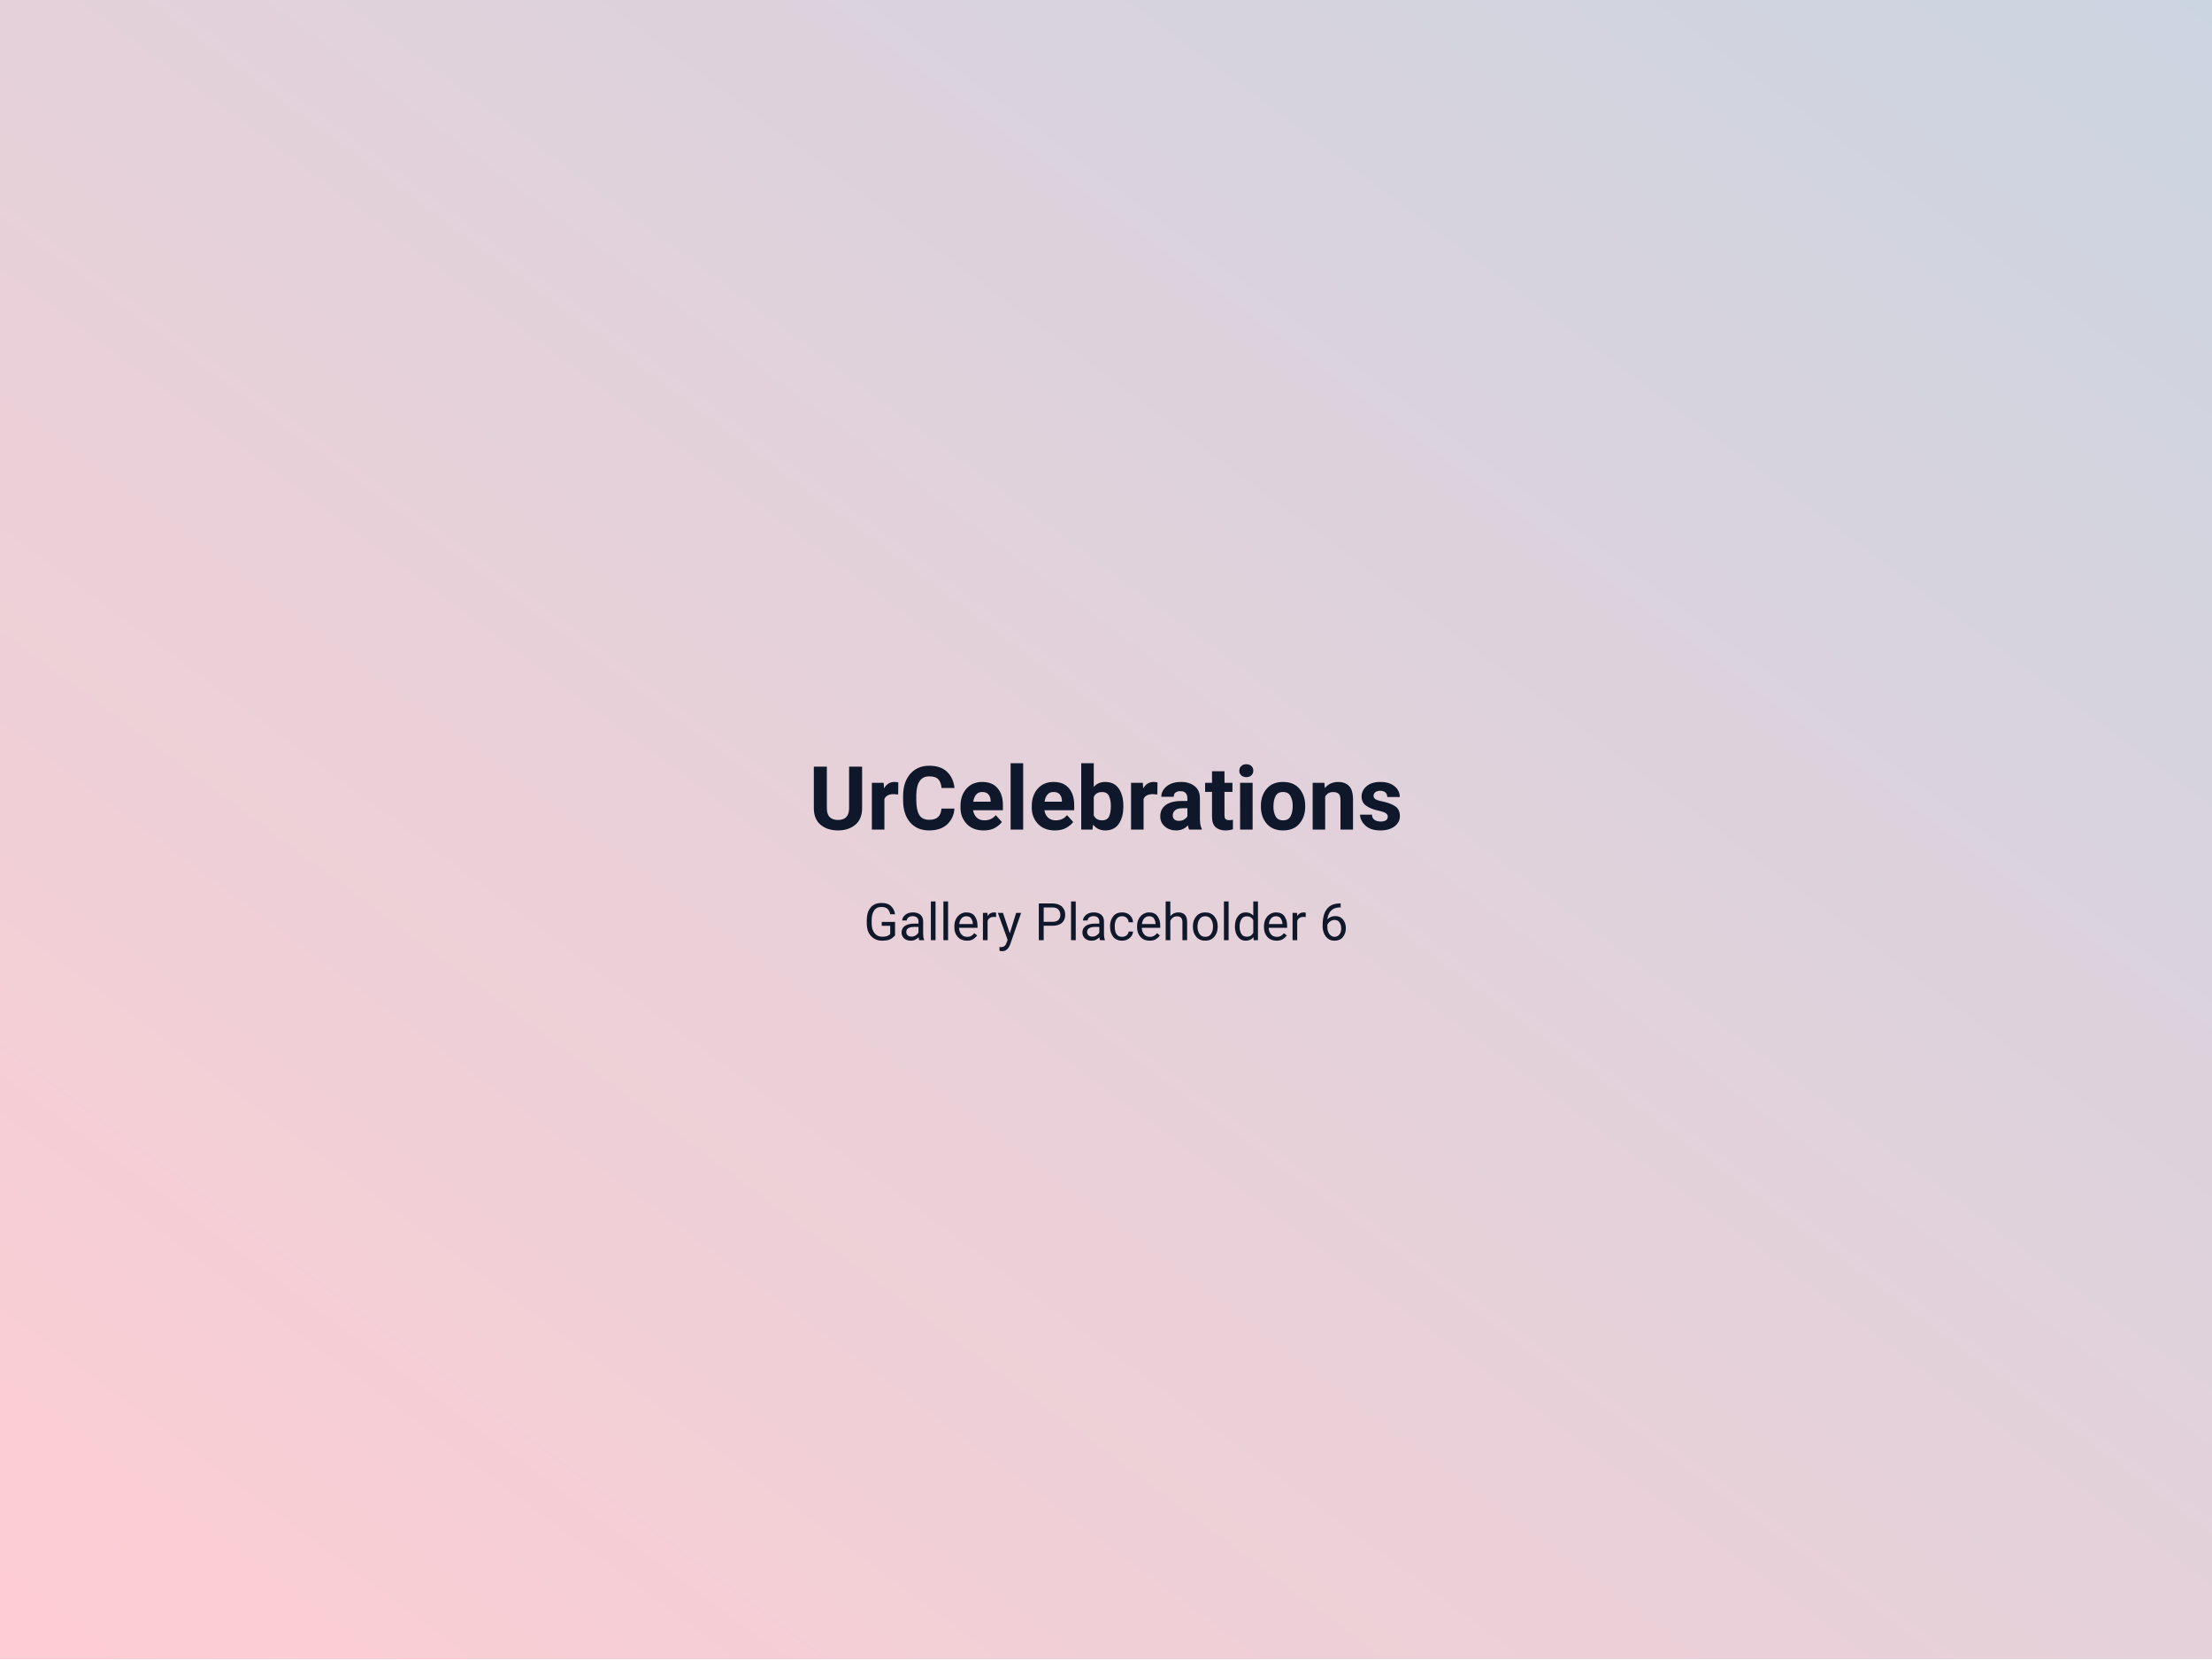
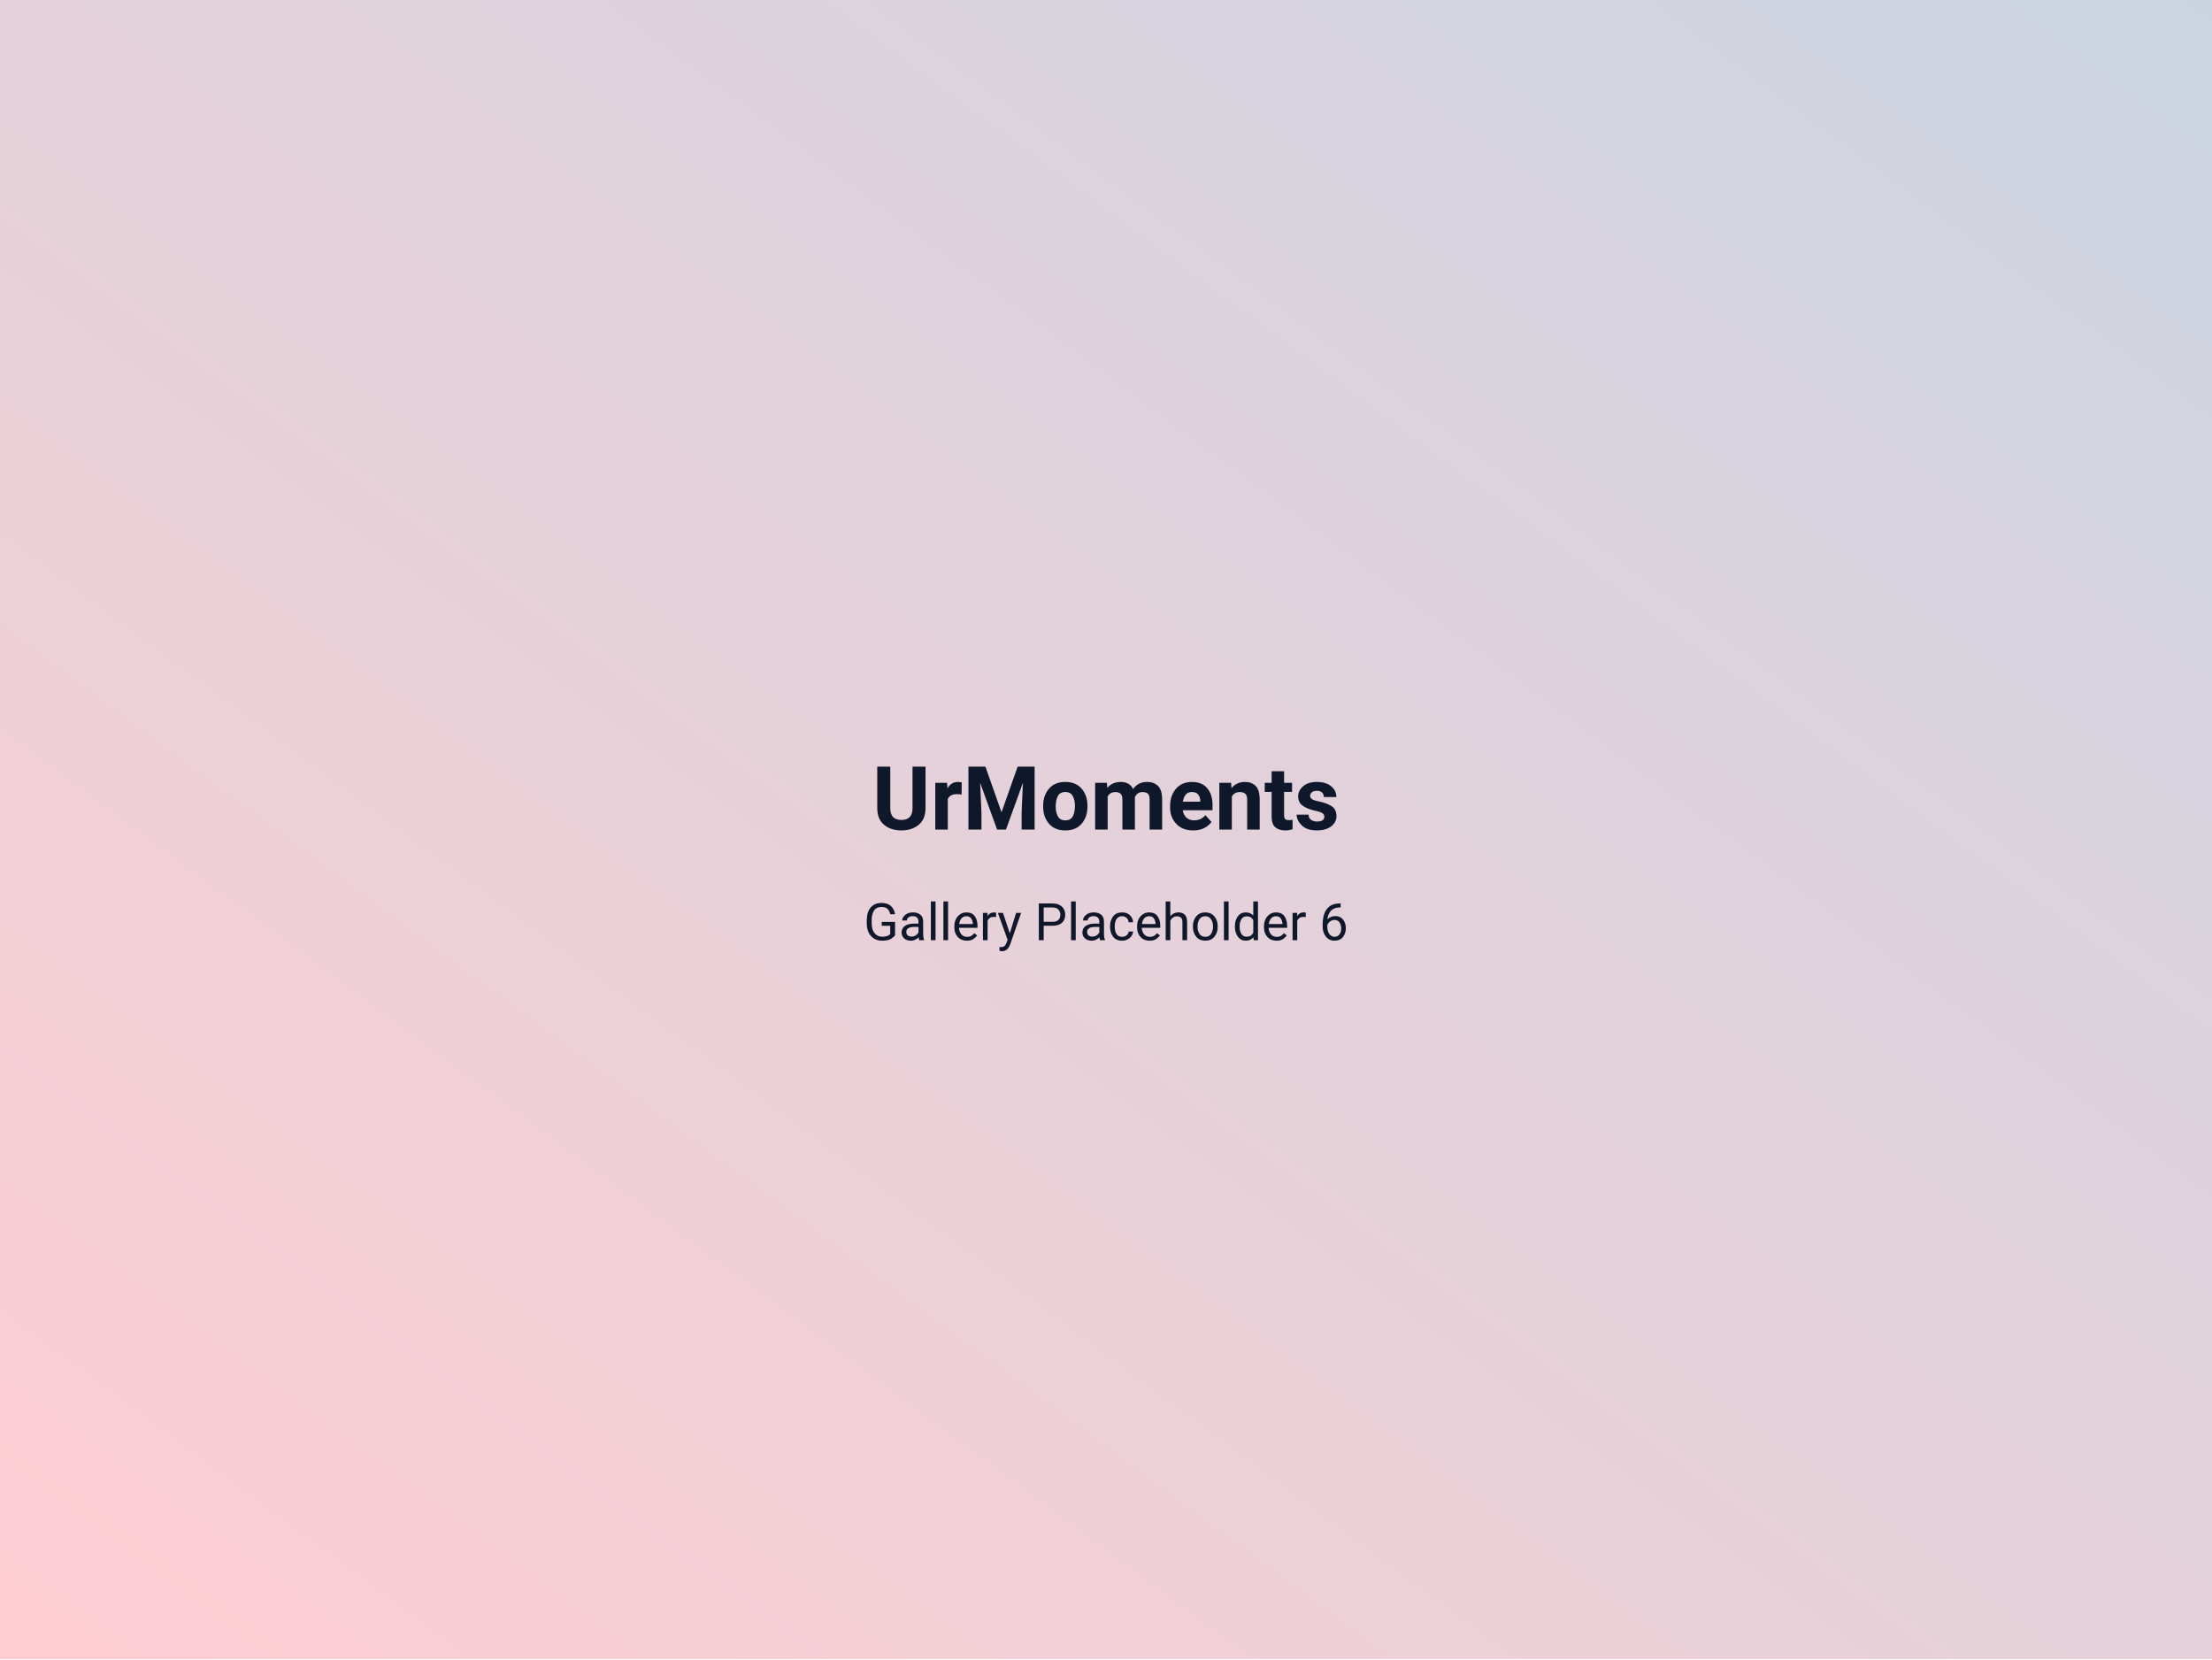
- <svg xmlns="http://www.w3.org/2000/svg" viewBox="0 0 1200 900" width="1200" height="900" role="img" aria-label="UrCelebrations gallery placeholder 6">
+ <svg xmlns="http://www.w3.org/2000/svg" viewBox="0 0 1200 900" width="1200" height="900" role="img" aria-label="UrMoments gallery placeholder 6">
  <defs>
    <linearGradient id="g6" x1="0" y1="1" x2="1" y2="0">
      <stop offset="0%" stop-color="#fecdd3" />
      <stop offset="100%" stop-color="#cbd5e1" />
    </linearGradient>
  </defs>
  <rect width="1200" height="900" fill="url(#g6)" />
  <g fill="#0f172a" font-family="system-ui, -apple-system, Segoe UI, Roboto, sans-serif" text-anchor="middle">
-     <text x="600" y="450" font-size="48" font-weight="700">UrCelebrations</text>
+     <text x="600" y="450" font-size="48" font-weight="700">UrMoments</text>
    <text x="600" y="510" font-size="28">Gallery Placeholder 6</text>
  </g>
</svg>
